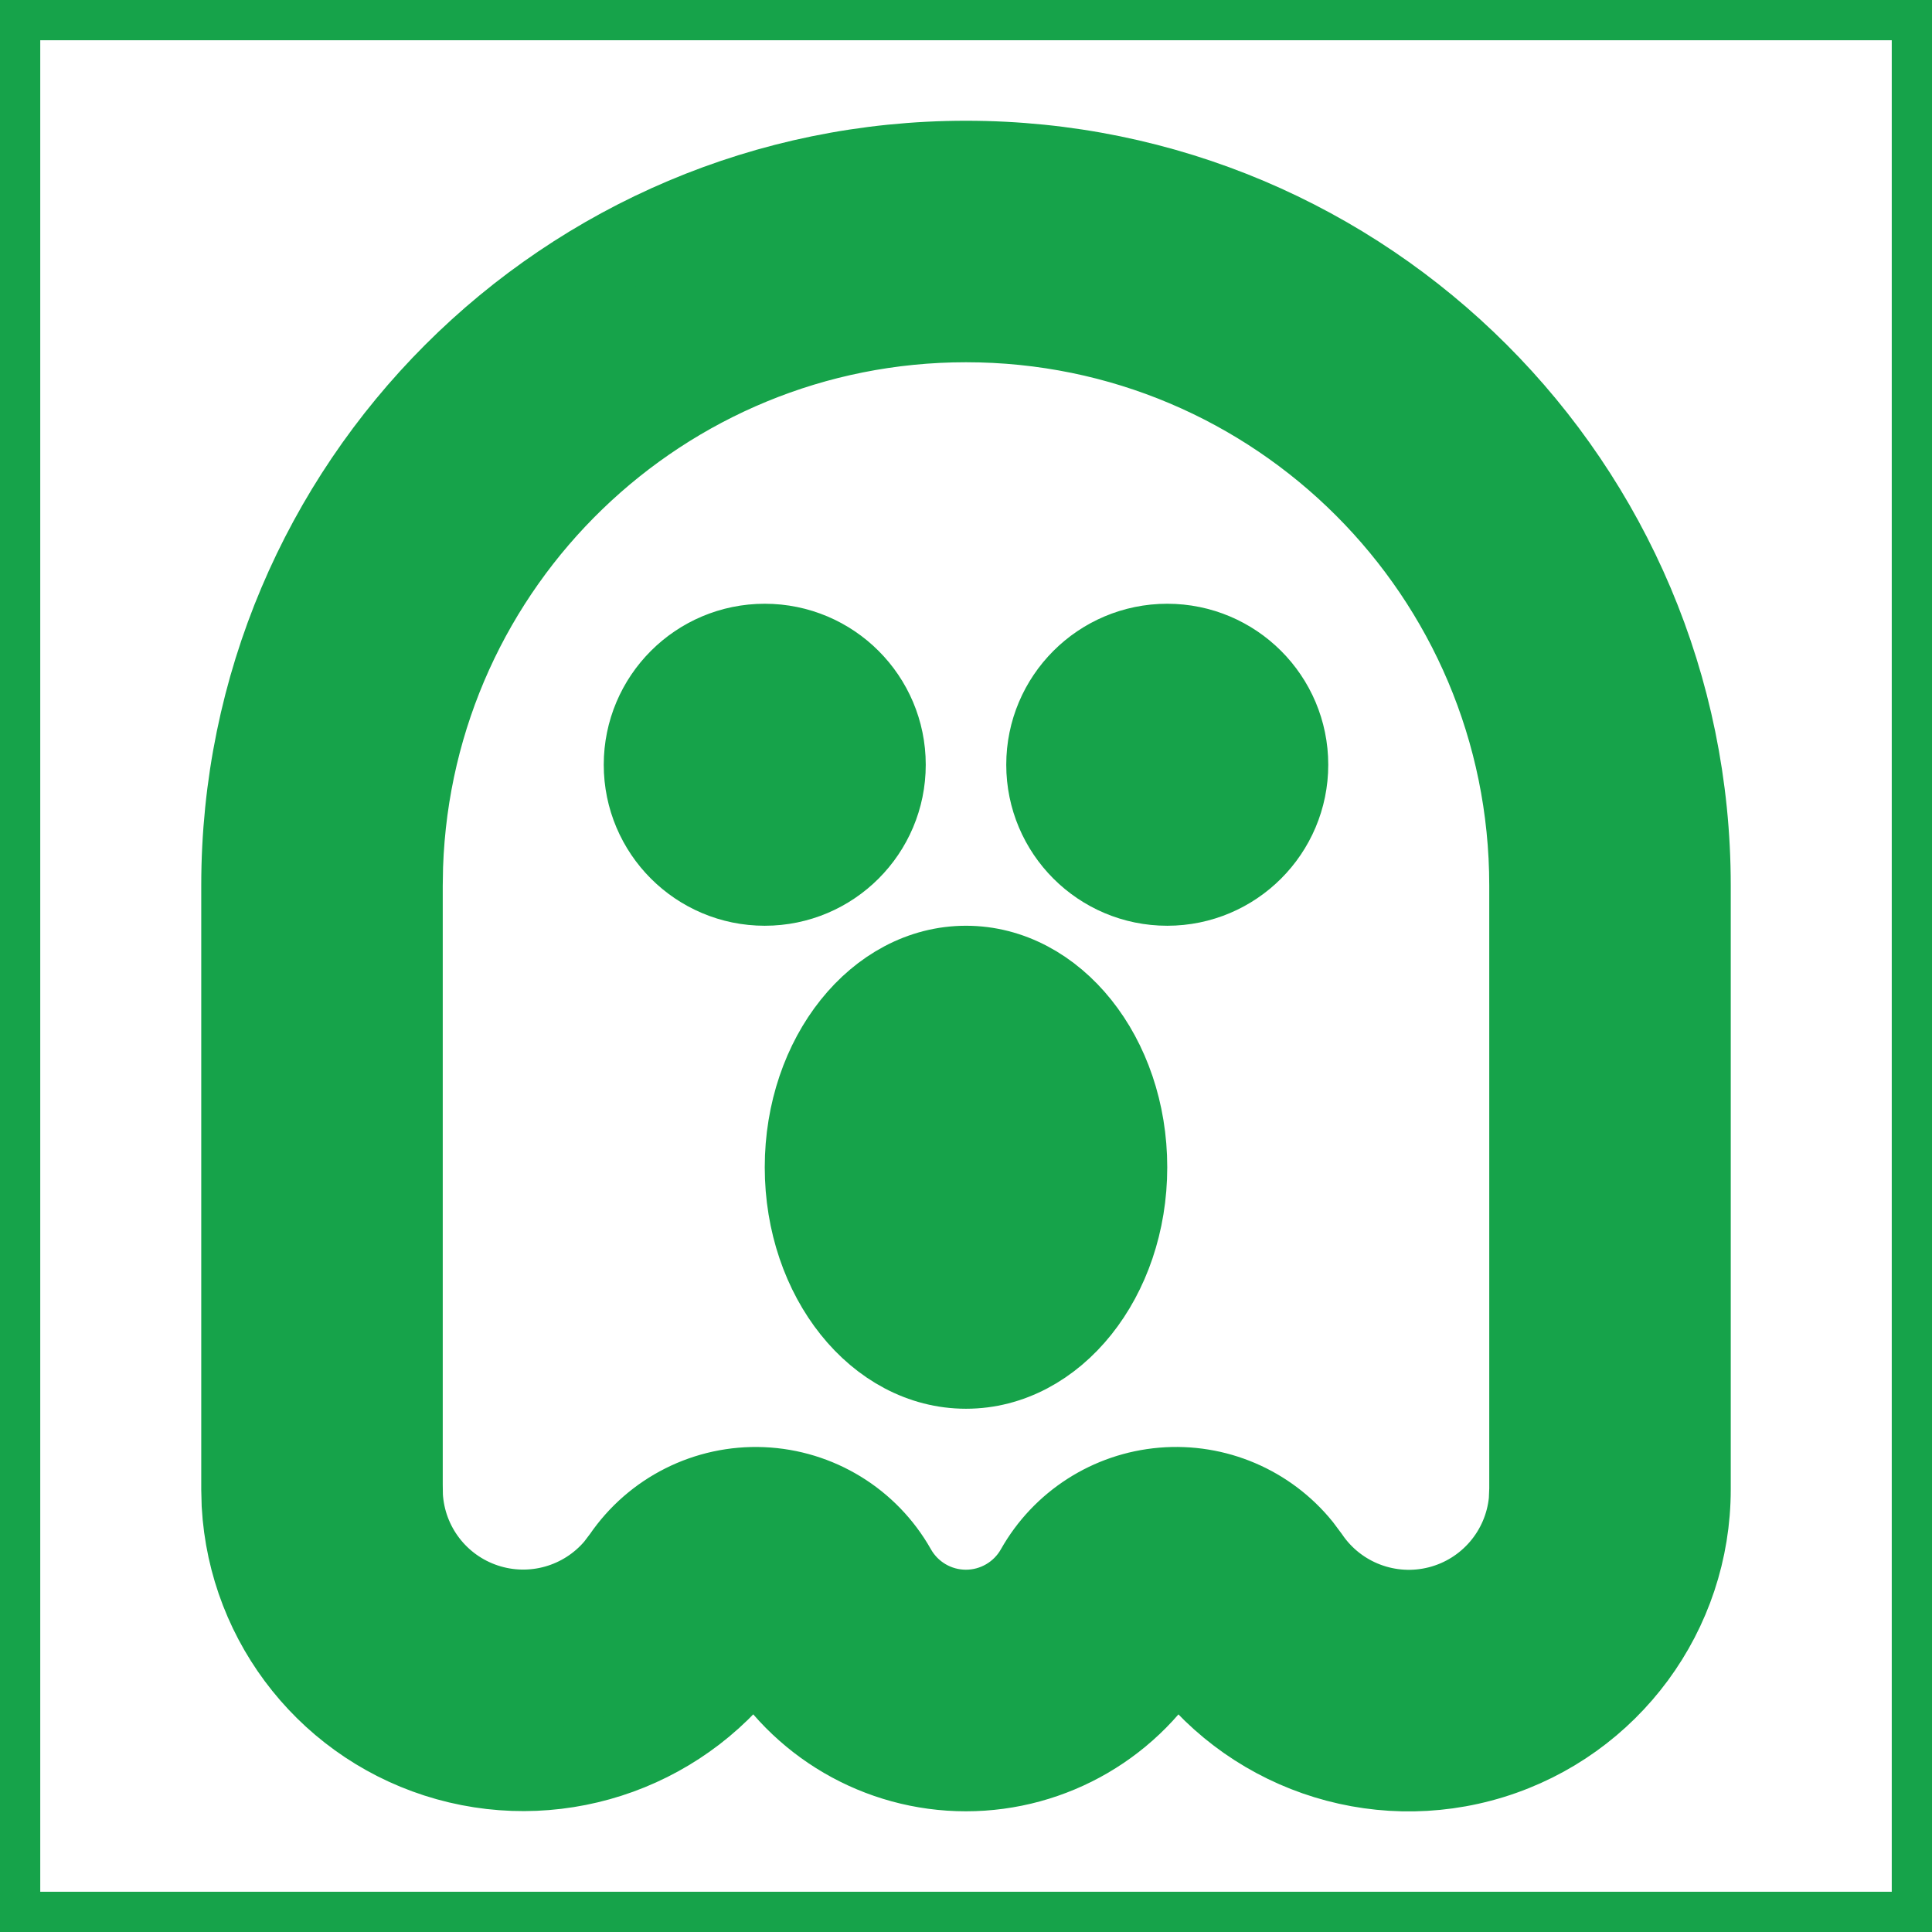
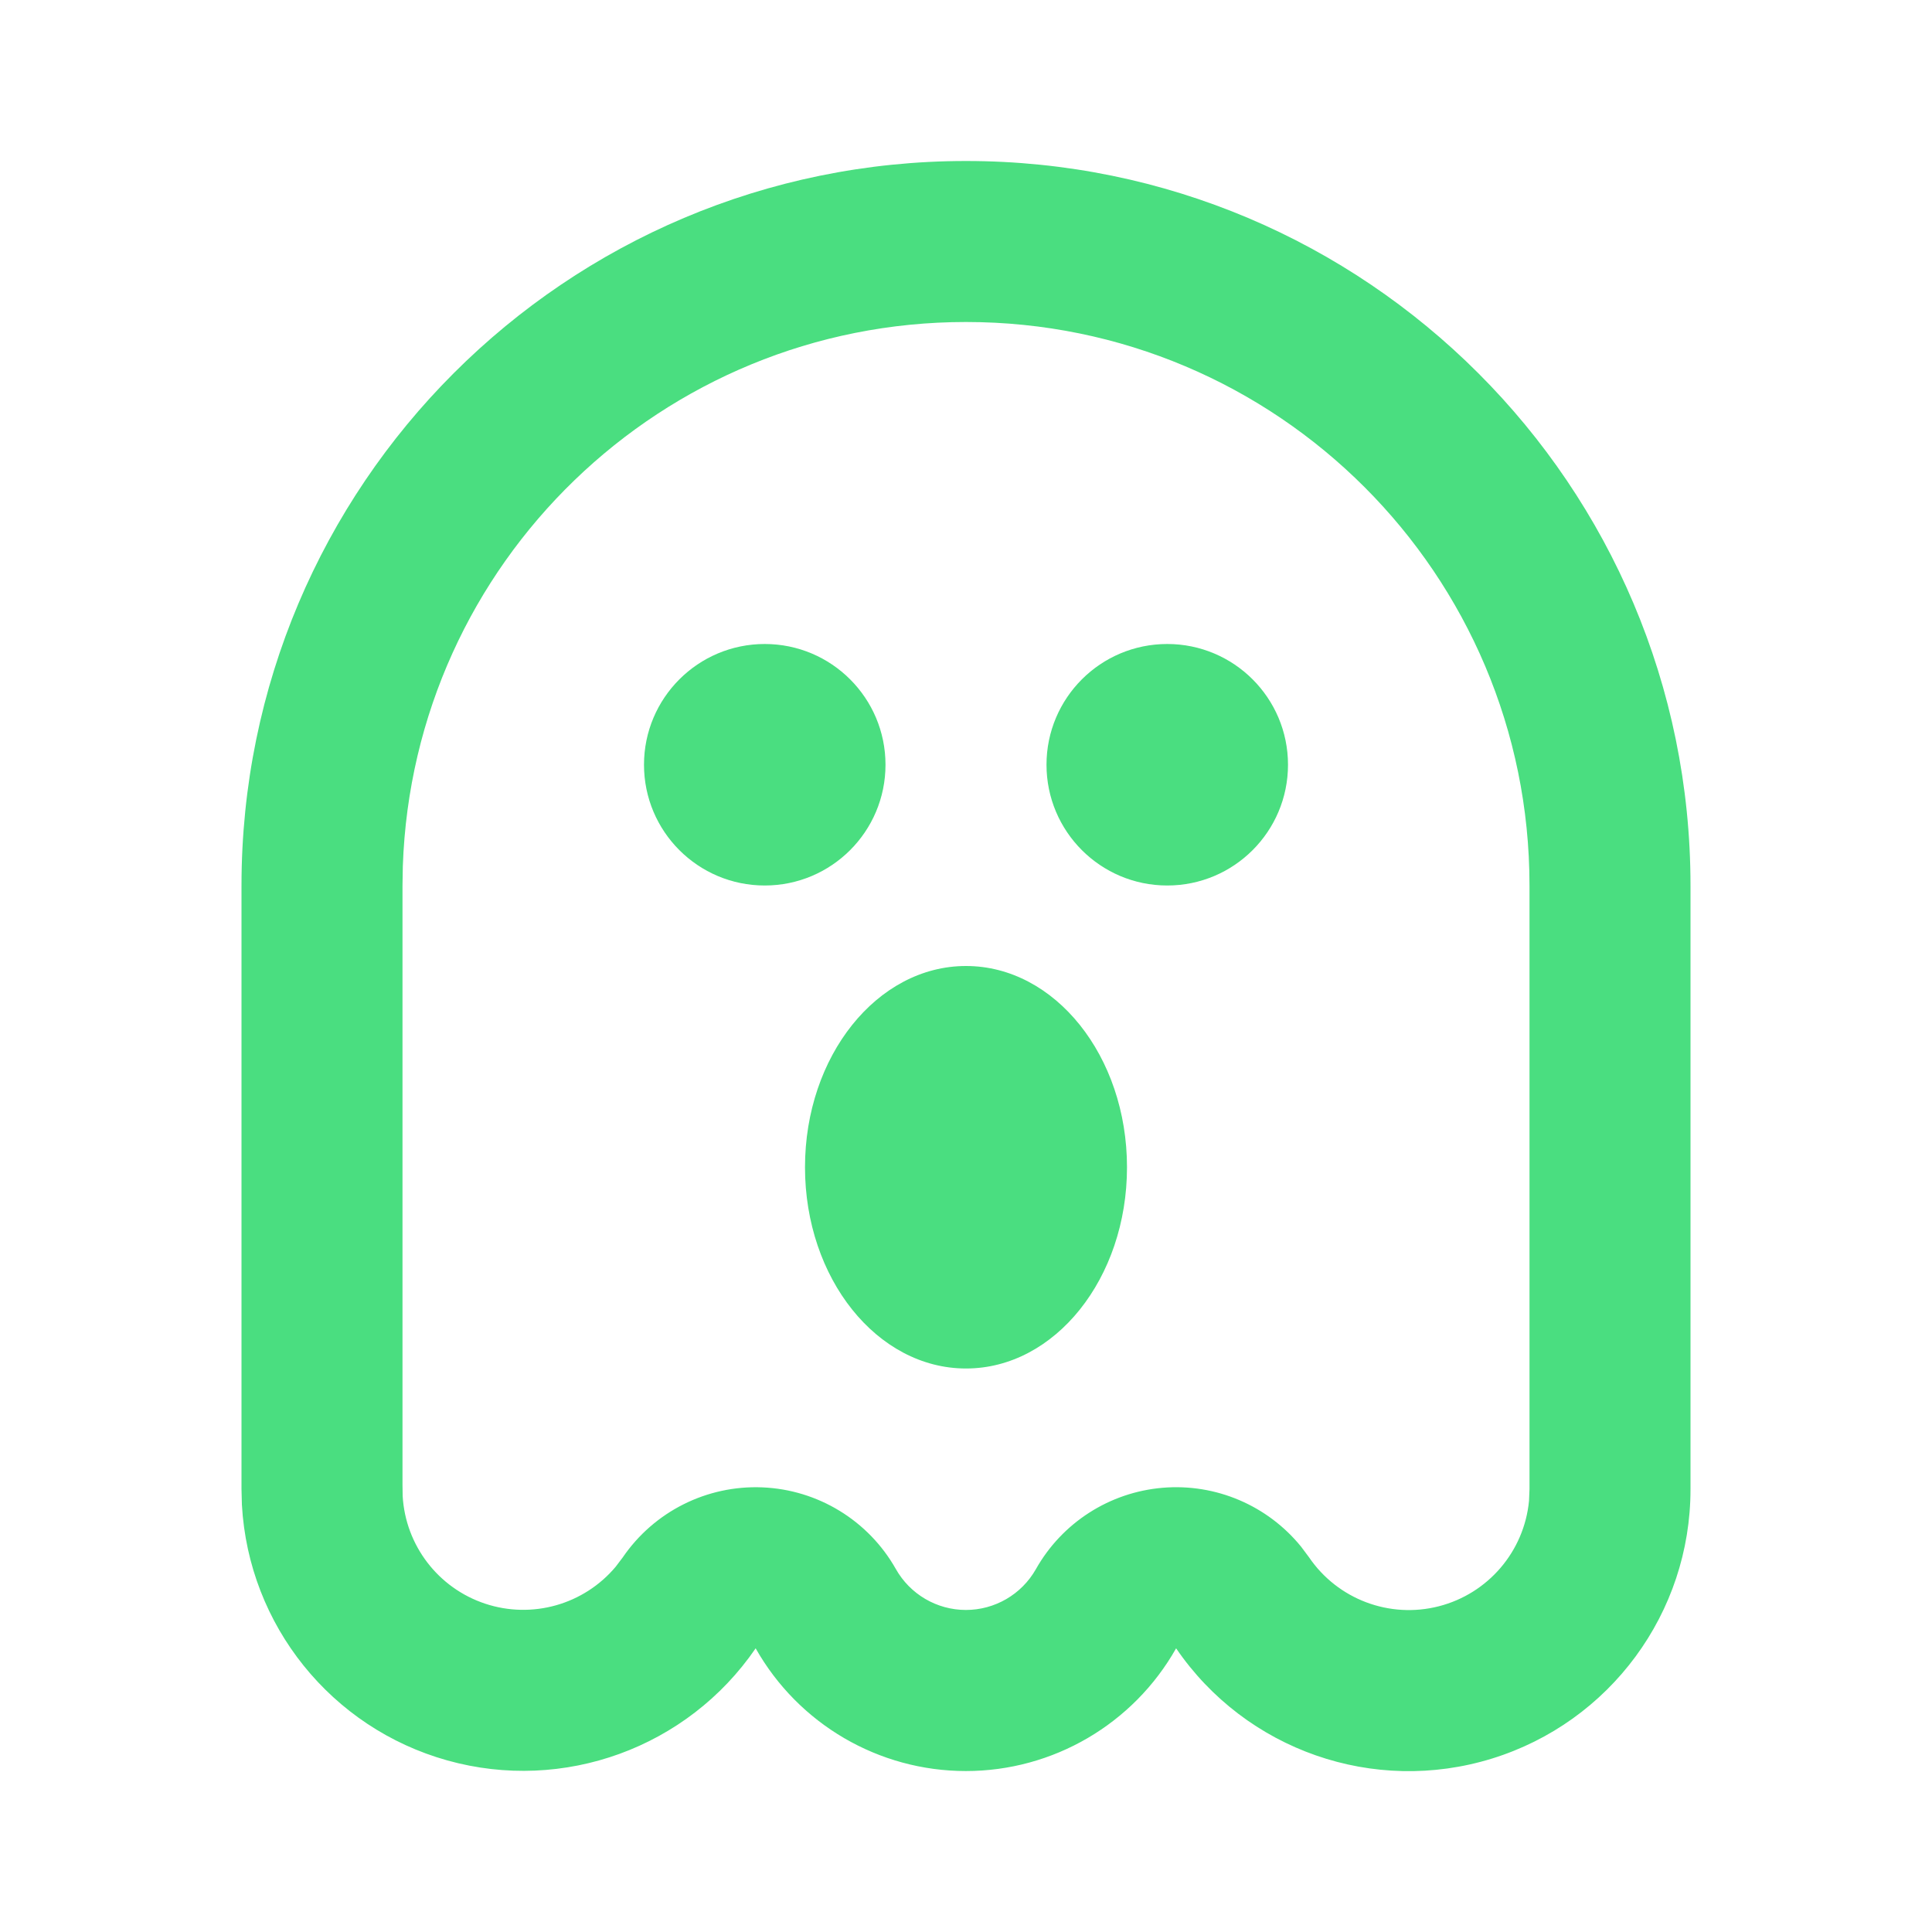
- <svg xmlns="http://www.w3.org/2000/svg" width="800px" height="800px" viewBox="0 0 24 24" fill="#16A34A" stroke="#16A34A">
+ <svg xmlns="http://www.w3.org/2000/svg" width="800px" height="800px" viewBox="0 0 24 24" fill="#4ADE80">
  <g id="SVGRepo_bgCarrier" stroke-width="0" />
  <g id="SVGRepo_tracerCarrier" stroke-linecap="round" stroke-linejoin="round" />
  <g id="SVGRepo_iconCarrier">
    <g>
      <path fill="none" d="M0 0h24v24H0z" />
      <path fill-rule="nonzero" d="M12 2a9 9 0 0 1 9 9v7.5a3.5 3.5 0 0 1-6.39 1.976 2.999 2.999 0 0 1-5.223 0 3.5 3.5 0 0 1-6.382-1.783L3 18.499V11a9 9 0 0 1 9-9zm0 2a7 7 0 0 0-6.996 6.76L5 11v7.446l.002.138a1.5 1.5 0 0 0 2.645.88l.088-.116a2 2 0 0 1 3.393.142.999.999 0 0 0 1.74.003 2 2 0 0 1 3.296-.278l.097.13a1.5 1.5 0 0 0 2.733-.701L19 18.5V11a7 7 0 0 0-7-7zm0 8c1.105 0 2 1.12 2 2.5s-.895 2.5-2 2.5-2-1.12-2-2.5.895-2.5 2-2.5zM9.5 8a1.5 1.5 0 1 1 0 3 1.5 1.5 0 0 1 0-3zm5 0a1.5 1.5 0 1 1 0 3 1.5 1.5 0 0 1 0-3z" />
    </g>
  </g>
</svg>
